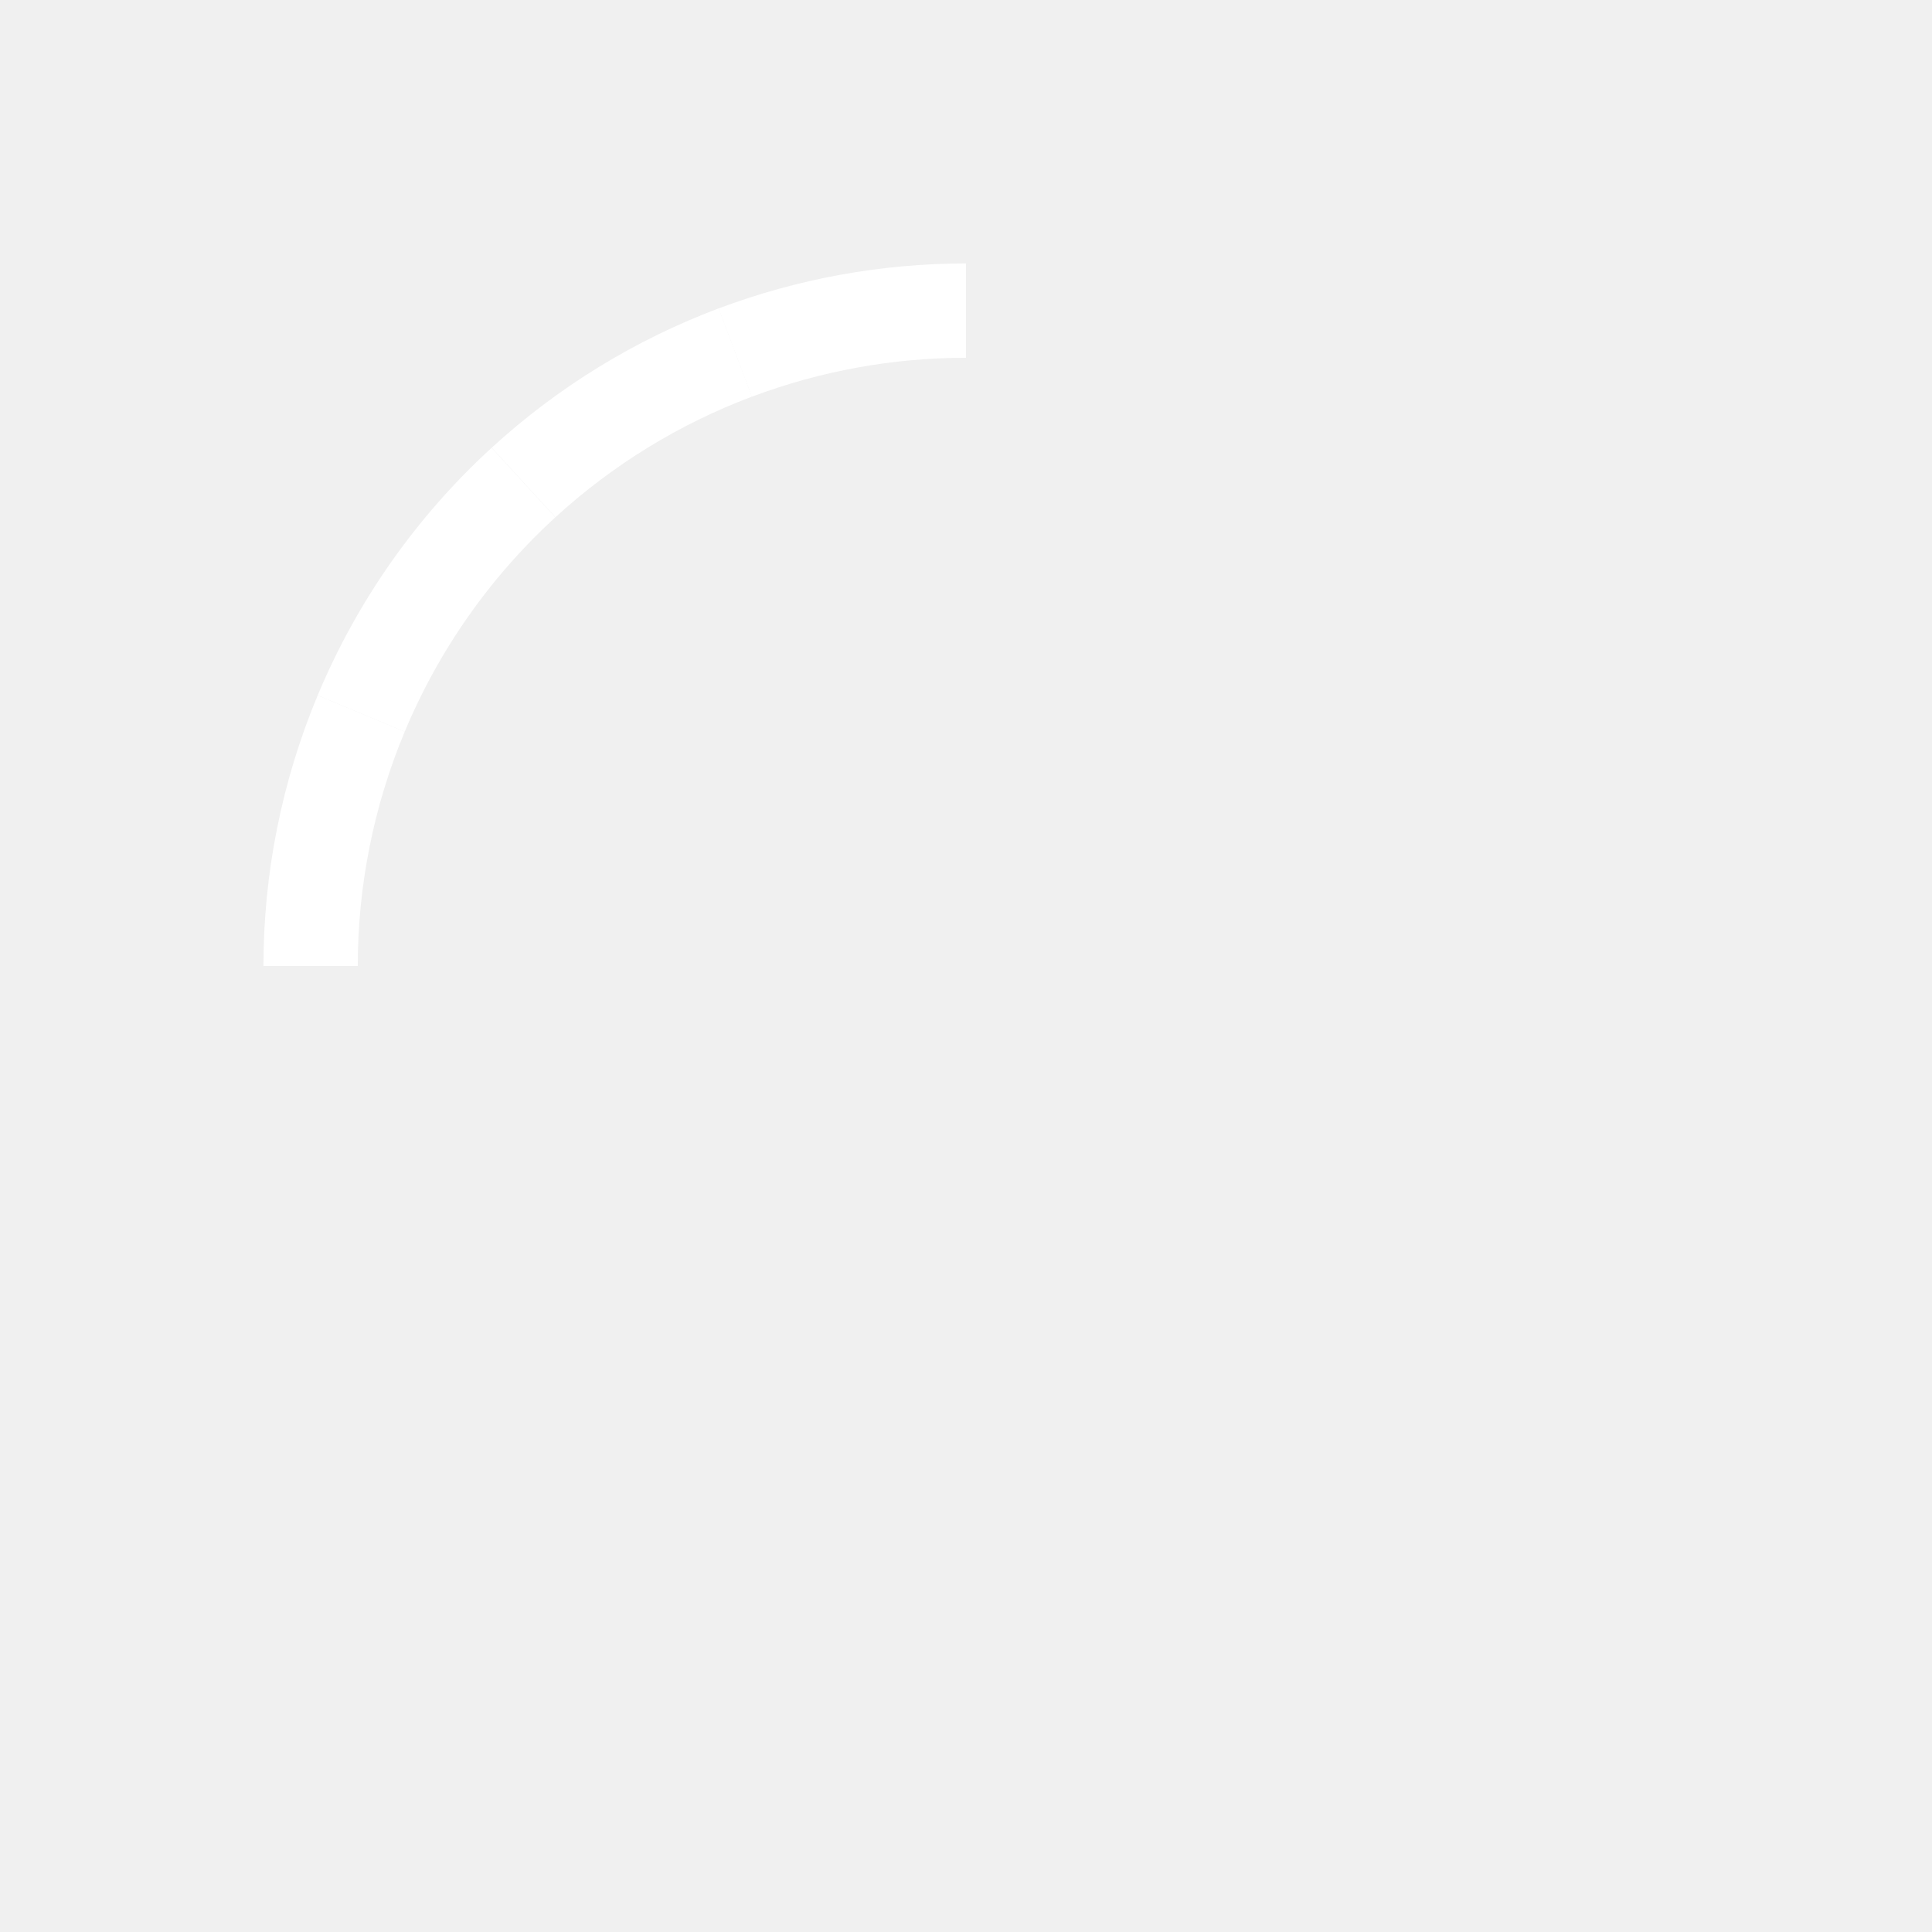
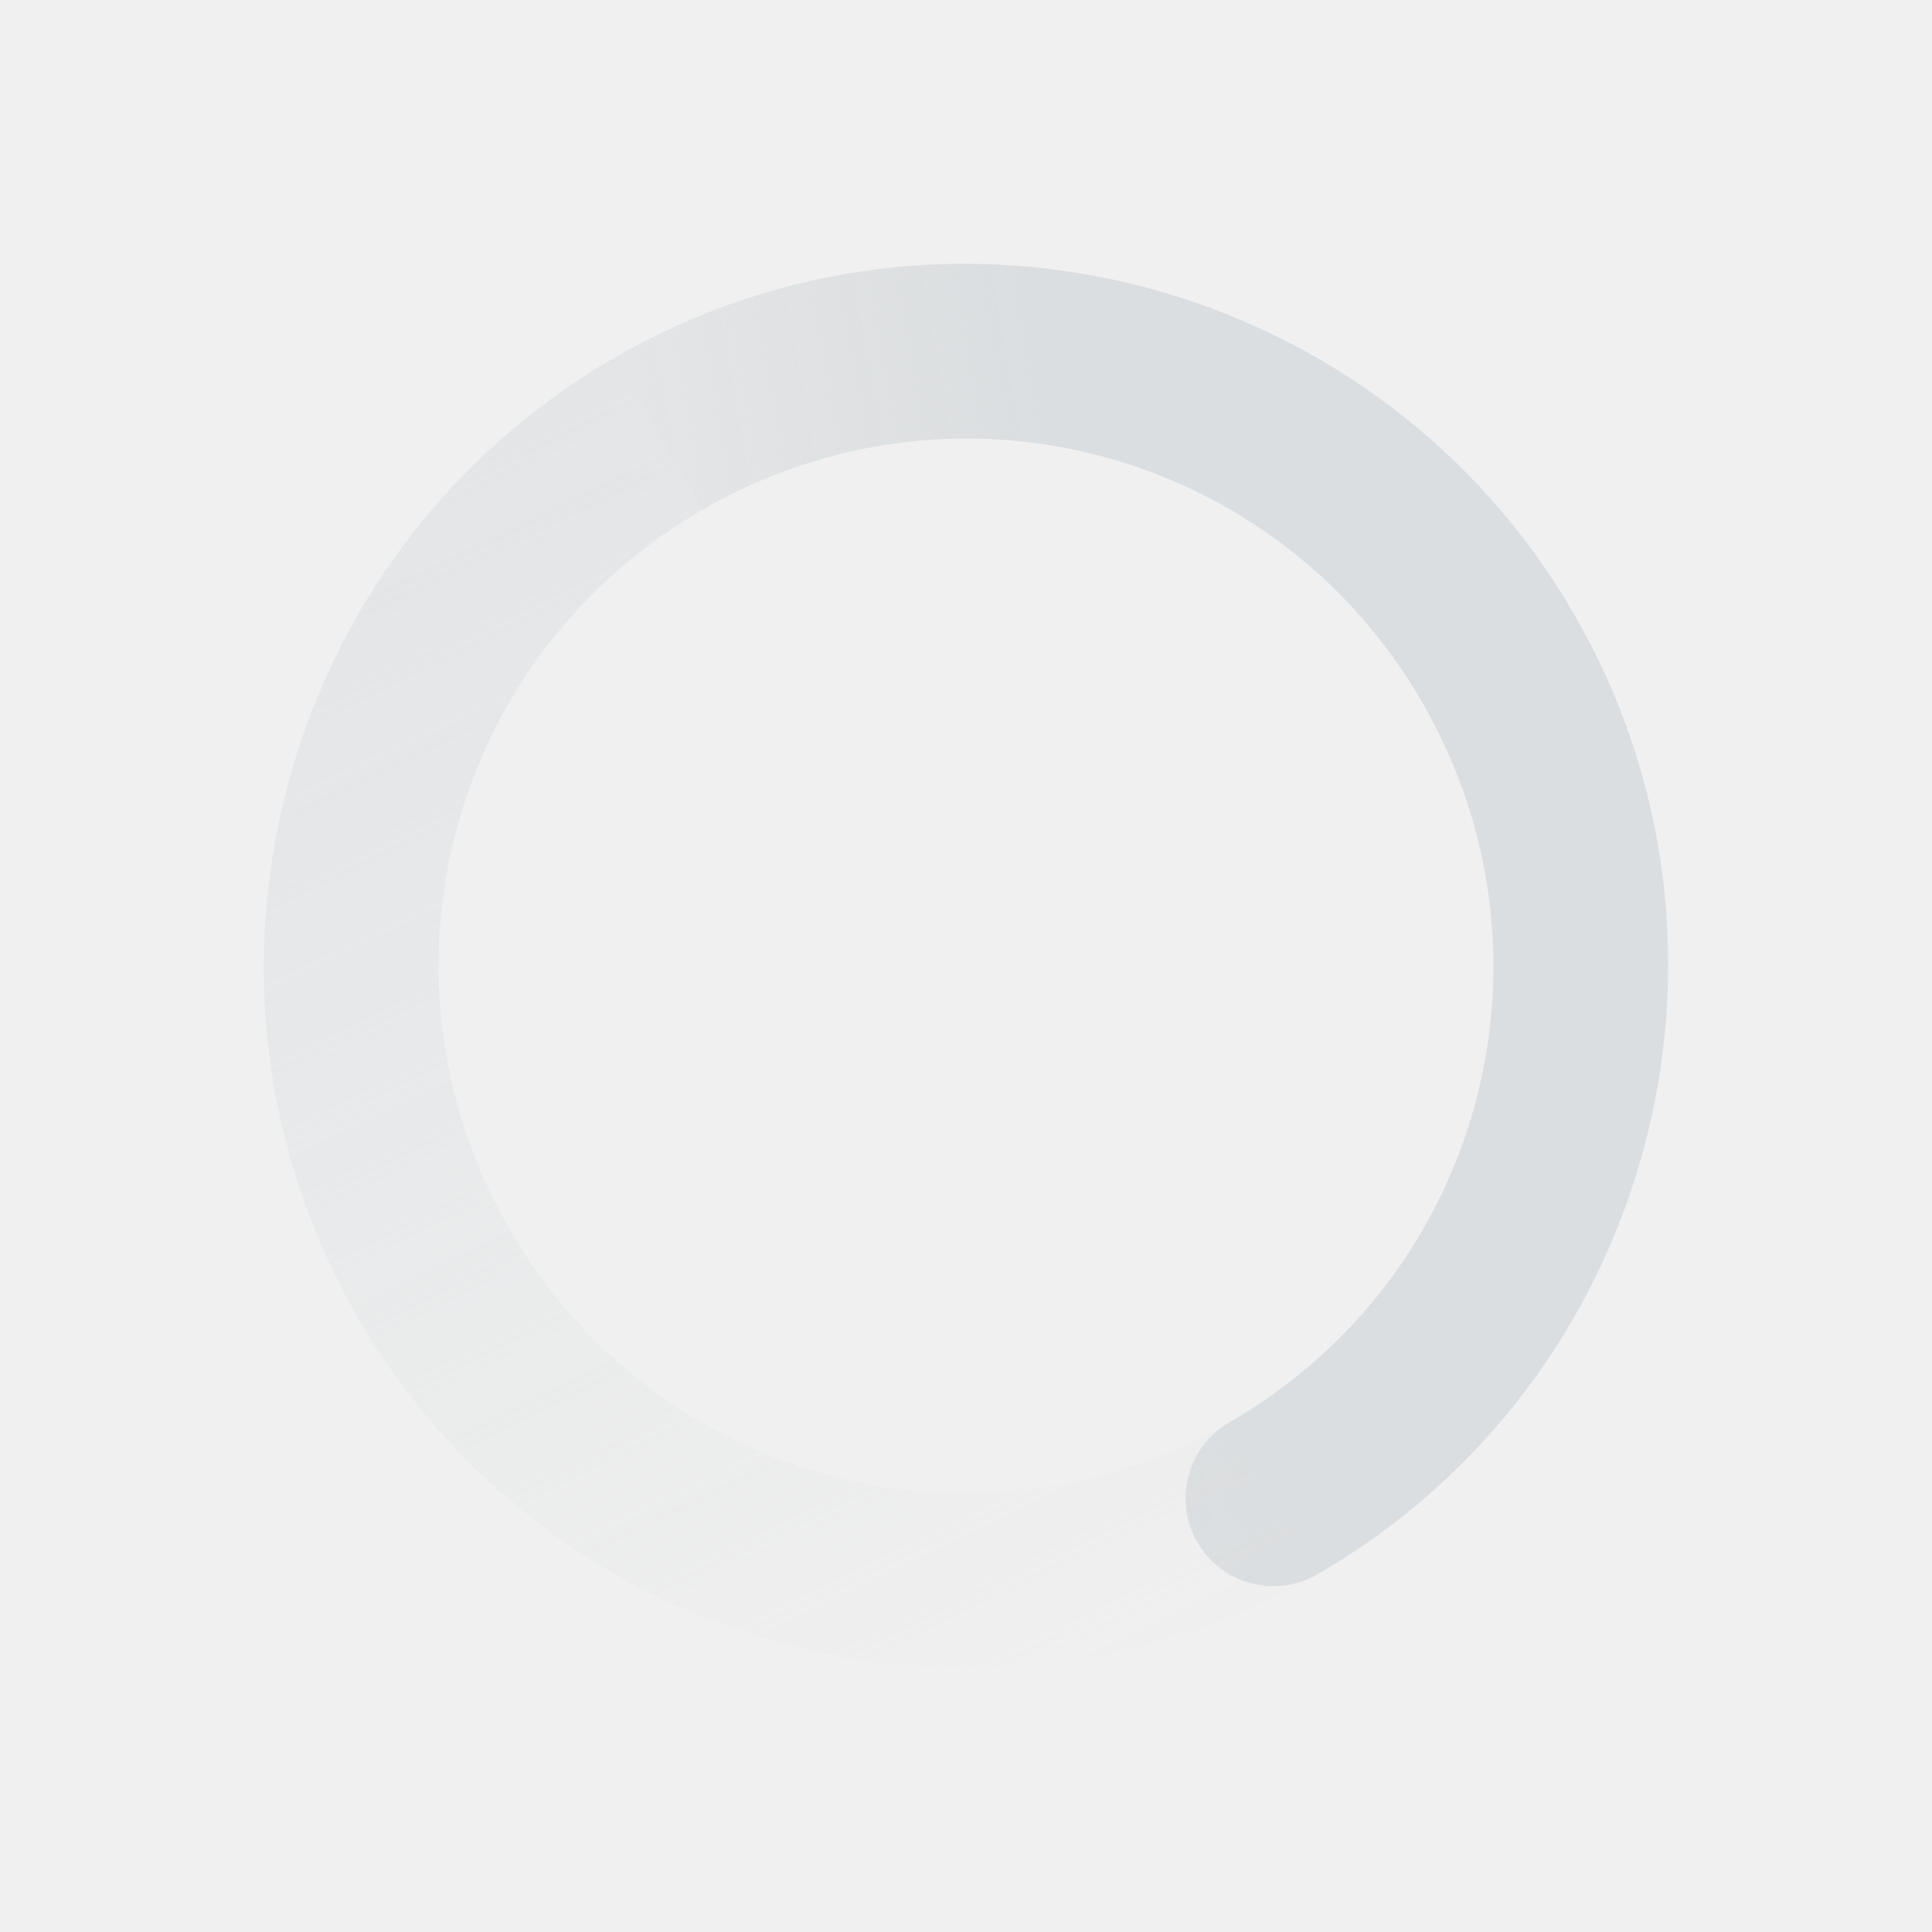
<svg xmlns="http://www.w3.org/2000/svg" xmlns:xlink="http://www.w3.org/1999/xlink" height="22" id="svg6530" version="1.1" viewBox="0 0 22 22" width="22">
  <defs id="defs6532">
    <linearGradient id="linearGradient4947">
      <stop id="stop4949" offset="0" style="stop-color:#dbdee0;stop-opacity:1" />
      <stop id="stop4951" offset="1" style="stop-color:#dbdee0;stop-opacity:0" />
    </linearGradient>
    <linearGradient gradientTransform="translate(448,368)" gradientUnits="userSpaceOnUse" xlink:href="#linearGradient4947" id="linearGradient3780" x1="12" x2="23" y1="6" y2="10" />
    <linearGradient id="linearGradient3768">
      <stop id="stop3770" offset="0" style="stop-color:#dbdee0;stop-opacity:1" />
      <stop id="stop3772" offset="1" style="stop-color:#dbdee0;stop-opacity:0" />
    </linearGradient>
    <linearGradient gradientTransform="matrix(-1,0,0,1,471.875,367.875)" gradientUnits="userSpaceOnUse" xlink:href="#linearGradient3768" id="linearGradient3787" x1="5.875" x2="3.875" y1="31.125" y2="4.125" />
    <linearGradient gradientTransform="matrix(0.8660254,0.5,-0.5,0.8660254,455.6077,363.6077)" gradientUnits="userSpaceOnUse" xlink:href="#linearGradient4947" id="linearGradient4963" x1="12" x2="23" y1="6" y2="10" />
    <linearGradient gradientTransform="matrix(-0.8660254,-0.5,-0.5,0.8660254,476.3465,375.4369)" gradientUnits="userSpaceOnUse" xlink:href="#linearGradient3768" id="linearGradient4965" x1="5.875" x2="3.875" y1="31.125" y2="4.125" />
    <linearGradient gradientTransform="matrix(0.5,0.8660254,-0.8660254,0.5,464.3923,363.6077)" gradientUnits="userSpaceOnUse" xlink:href="#linearGradient4947" id="linearGradient4977" x1="12" x2="23" y1="6" y2="10" />
    <linearGradient gradientTransform="matrix(-0.5,-0.8660254,-0.8660254,0.5,476.4381,384.2215)" gradientUnits="userSpaceOnUse" xlink:href="#linearGradient3768" id="linearGradient4979" x1="5.875" x2="3.875" y1="31.125" y2="4.125" />
    <linearGradient gradientTransform="matrix(0,1,-1,0,472,368)" gradientUnits="userSpaceOnUse" xlink:href="#linearGradient4947" id="linearGradient4991" x1="12" x2="23" y1="6" y2="10" />
    <linearGradient gradientTransform="matrix(0,-1,-1,0,472.125,391.875)" gradientUnits="userSpaceOnUse" xlink:href="#linearGradient3768" id="linearGradient4993" x1="5.875" x2="3.875" y1="31.125" y2="4.125" />
    <linearGradient gradientTransform="matrix(-0.5,0.8660254,-0.8660254,-0.5,476.3923,375.6077)" gradientUnits="userSpaceOnUse" xlink:href="#linearGradient4947" id="linearGradient5061" x1="12" x2="23" y1="6" y2="10" />
    <linearGradient gradientTransform="matrix(0.5,-0.8660254,-0.8660254,-0.5,464.563,396.3466)" gradientUnits="userSpaceOnUse" xlink:href="#linearGradient3768" id="linearGradient5063" x1="5.875" x2="3.875" y1="31.125" y2="4.125" />
    <linearGradient gradientTransform="matrix(-0.8660254,0.5,-0.5,-0.8660254,476.3923,384.3923)" gradientUnits="userSpaceOnUse" xlink:href="#linearGradient4947" id="linearGradient5084" x1="12" x2="23" y1="6" y2="10" />
    <linearGradient gradientTransform="matrix(0.8660254,-0.5,-0.5,-0.8660254,455.7784,396.4381)" gradientUnits="userSpaceOnUse" xlink:href="#linearGradient3768" id="linearGradient5086" x1="5.875" x2="3.875" y1="31.125" y2="4.125" />
    <linearGradient gradientTransform="matrix(-1,0,0,-1,472,392)" gradientUnits="userSpaceOnUse" xlink:href="#linearGradient4947" id="linearGradient5128" x1="12" x2="23" y1="6" y2="10" />
    <linearGradient gradientTransform="matrix(1,0,0,-1,448.125,392.125)" gradientUnits="userSpaceOnUse" xlink:href="#linearGradient3768" id="linearGradient5130" x1="5.875" x2="3.875" y1="31.125" y2="4.125" />
    <linearGradient gradientTransform="matrix(-0.8660254,-0.5,0.5,-0.8660254,464.3923,396.3923)" gradientUnits="userSpaceOnUse" xlink:href="#linearGradient4947" id="linearGradient5140" x1="12" x2="23" y1="6" y2="10" />
    <linearGradient gradientTransform="matrix(0.8660254,0.5,0.5,-0.8660254,443.6534,384.563)" gradientUnits="userSpaceOnUse" xlink:href="#linearGradient3768" id="linearGradient5142" x1="5.875" x2="3.875" y1="31.125" y2="4.125" />
    <linearGradient gradientTransform="matrix(-0.5,-0.8660254,0.8660254,-0.5,455.6077,396.3923)" gradientUnits="userSpaceOnUse" xlink:href="#linearGradient4947" id="linearGradient5152" x1="12" x2="23" y1="6" y2="10" />
    <linearGradient gradientTransform="matrix(0.5,0.8660254,0.8660254,-0.5,443.5619,375.7784)" gradientUnits="userSpaceOnUse" xlink:href="#linearGradient3768" id="linearGradient5154" x1="5.875" x2="3.875" y1="31.125" y2="4.125" />
    <linearGradient gradientTransform="matrix(0,-1,1,0,448,392)" gradientUnits="userSpaceOnUse" xlink:href="#linearGradient4947" id="linearGradient5164" x1="12" x2="23" y1="6" y2="10" />
    <linearGradient gradientTransform="matrix(0,1,1,0,447.875,368.125)" gradientUnits="userSpaceOnUse" xlink:href="#linearGradient3768" id="linearGradient5166" x1="5.875" x2="3.875" y1="31.125" y2="4.125" />
    <linearGradient gradientTransform="matrix(0.5,-0.8660254,0.8660254,0.5,443.6077,384.3923)" gradientUnits="userSpaceOnUse" xlink:href="#linearGradient4947" id="linearGradient5176" x1="12" x2="23" y1="6" y2="10" />
    <linearGradient gradientTransform="matrix(-0.5,0.8660254,0.8660254,0.5,455.437,363.6535)" gradientUnits="userSpaceOnUse" xlink:href="#linearGradient3768" id="linearGradient5178" x1="5.875" x2="3.875" y1="31.125" y2="4.125" />
    <linearGradient gradientTransform="matrix(0.8660254,-0.5,0.5,0.8660254,443.6077,375.6077)" gradientUnits="userSpaceOnUse" xlink:href="#linearGradient4947" id="linearGradient5188" x1="12" x2="23" y1="6" y2="10" />
    <linearGradient gradientTransform="matrix(-0.8660254,0.5,0.5,0.8660254,464.2216,363.562)" gradientUnits="userSpaceOnUse" xlink:href="#linearGradient3768" id="linearGradient5190" x1="5.875" x2="3.875" y1="31.125" y2="4.125" />
+     <linearGradient gradientTransform="matrix(0.8660254,-0.5,-0.5,-0.8660254,575.7784,396.4381)" gradientUnits="userSpaceOnUse" xlink:href="#linearGradient3768" id="linearGradient3816" x1="5.875" x2="3.875" y1="31.125" y2="4.125" />
+     <linearGradient gradientTransform="matrix(-0.8660254,0.5,-0.5,-0.8660254,596.3923,384.3923)" gradientUnits="userSpaceOnUse" xlink:href="#linearGradient4947" id="linearGradient3819" x1="12" x2="23" y1="6" y2="10" />
  </defs>
-   <g id="layer1" transform="translate(-449,-821.3622)" />
-   <g id="layer2" transform="translate(-449,-369)">
-     <rect height="22" id="rect4910" style="color:#bebebe;fill:none;stroke:none;stroke-width:1;marker:none;visibility:visible;display:inline;overflow:visible" width="22" x="449" y="369" />
-     <path style="opacity:1;fill:none;fill-opacity:1;stroke:#ffffff;stroke-width:1.074;stroke-opacity:1" clip-path="none" d="m 457.372,373.015 a 7.463,7.463 0 0 1 2.628,-0.478" id="path4356-4" />
-     <path style="opacity:1;fill:none;fill-opacity:1;stroke:#ffffff;stroke-width:1.074;stroke-opacity:1" clip-path="none" d="m 454.962,374.494 a 7.463,7.463 0 0 1 2.411,-1.48" id="path4285-3" />
-     <path style="opacity:1;fill:none;fill-opacity:1;stroke:#ffffff;stroke-width:1.074;stroke-opacity:1" clip-path="none" d="m 453.113,377.125 a 7.463,7.463 0 0 1 1.848,-2.63" id="path4351-8" />
-     <path style="opacity:1;fill:none;fill-opacity:1;stroke:#ffffff;stroke-width:1.074;stroke-opacity:1" clip-path="none" d="m 452.537,380 a 7.463,7.463 0 0 1 0.576,-2.875" id="path4280-4" />
-     <path style="opacity:1;fill:none;fill-opacity:1;stroke:#ffffff;stroke-width:1.074;stroke-opacity:1" clip-path="none" d="m 440.554,386.956 a 7.463,7.463 0 0 1 -2.704,0.507" id="path4336-0-6" />
-     <path style="opacity:1;fill:none;fill-opacity:1;stroke:#ffffff;stroke-width:1.074;stroke-opacity:1" clip-path="none" d="m 442.888,385.506 a 7.463,7.463 0 0 1 -2.334,1.45" id="path4321-9-8" />
-     <path style="opacity:1;fill:none;fill-opacity:1;stroke:#ffffff;stroke-width:1.074;stroke-opacity:1" clip-path="none" d="m 444.736,382.876 a 7.463,7.463 0 0 1 -1.848,2.63" id="path4331-9-9" />
-     <path style="opacity:1;fill:none;fill-opacity:1;stroke:#ffffff;stroke-width:1.074;stroke-opacity:1" clip-path="none" d="m 445.312,380 0,0 a 7.463,7.463 0 0 1 -0.576,2.875" id="path4265-5-8" />
-     <path style="opacity:1;fill:none;fill-opacity:1;stroke:#ffffff;stroke-width:1.074;stroke-opacity:1" clip-path="none" d="m 444.708,377.059 a 7.463,7.463 0 0 1 0.604,2.941" id="path4326-5-3" />
-     <path style="opacity:1;fill:none;fill-opacity:1;stroke:#ffffff;stroke-width:1.074;stroke-opacity:1" clip-path="none" d="m 442.886,374.493 a 7.463,7.463 0 0 1 1.822,2.566" id="path4303-3-3" />
-     <path style="opacity:1;fill:none;fill-opacity:1;stroke:#ffffff;stroke-width:1.074;stroke-opacity:1" clip-path="none" d="m 440.602,373.063 a 7.463,7.463 0 0 1 2.285,1.43" id="path4363-8-2" />
-     <path id="path4260-1-2" style="opacity:1;fill:none;fill-opacity:1;stroke:#ffffff;stroke-width:1.074;stroke-opacity:1" d="m 437.849,372.537 a 7.463,7.463 0 0 1 0.063,2.6e-4 m 2e-5,0 a 7.463,7.463 0 0 1 2.69,0.526" />
-     <path style="opacity:1;fill:none;fill-opacity:1;stroke:#ffffff;stroke-width:1.074;stroke-opacity:1" clip-path="none" d="m 435.222,373.015 a 7.463,7.463 0 0 1 2.628,-0.478" id="path4356-4-6" />
-     <path style="opacity:1;fill:none;fill-opacity:1;stroke:#ffffff;stroke-width:1.074;stroke-opacity:1" clip-path="none" d="m 432.811,374.494 a 7.463,7.463 0 0 1 2.411,-1.48" id="path4285-3-1" />
-     <path style="opacity:1;fill:none;fill-opacity:1;stroke:#ffffff;stroke-width:1.074;stroke-opacity:1" clip-path="none" d="m 430.962,377.125 a 7.463,7.463 0 0 1 1.848,-2.63" id="path4351-8-7" />
-     <path style="opacity:1;fill:none;fill-opacity:1;stroke:#ffffff;stroke-width:1.074;stroke-opacity:1" clip-path="none" d="m 430.386,380 a 7.463,7.463 0 0 1 0.576,-2.875" id="path4280-4-6" />
-     <path style="opacity:1;fill:none;fill-opacity:1;stroke:#ffffff;stroke-width:1.074;stroke-opacity:1" clip-path="none" d="m 430.913,382.754 a 7.463,7.463 0 0 1 -0.527,-2.753" id="path4346-9-8" />
-     <path style="opacity:1;fill:none;fill-opacity:1;stroke:#ffffff;stroke-width:1.074;stroke-opacity:1" clip-path="none" d="m 432.812,385.507 a 7.463,7.463 0 0 1 -1.899,-2.753" id="path4312-5-3" />
-     <path style="opacity:1;fill:none;fill-opacity:1;stroke:#ffffff;stroke-width:1.074;stroke-opacity:1" clip-path="none" d="m 435.097,386.937 a 7.463,7.463 0 0 1 -2.285,-1.43" id="path4341-7-2" />
-     <path style="opacity:1;fill:none;fill-opacity:1;stroke:#ffffff;stroke-width:1.074;stroke-opacity:1" clip-path="none" d="m 437.849,387.463 a 7.463,7.463 0 0 1 -2.752,-0.526" id="path4170-4-5" />
+   <g id="layer1" transform="translate(-569,-821.3622)" />
+   <g id="layer2" transform="translate(-569,-369)">
+     <path d="m 584,386.928 c 3.816,-2.203 5.131,-7.112 2.928,-10.928 -2.203,-3.816 -7.112,-5.131 -10.928,-2.928 l 1,1.732 c 2.88,-1.663 6.533,-0.684 8.196,2.196 1.663,2.88 0.684,6.533 -2.196,8.196 -0.478,0.276 -0.642,0.888 -0.366,1.366 0.276,0.478 0.888,0.642 1.366,0.366 z" id="path5078" style="font-size:medium;font-style:normal;font-variant:normal;font-weight:normal;font-stretch:normal;text-indent:0;text-align:start;text-decoration:none;line-height:normal;letter-spacing:normal;word-spacing:normal;text-transform:none;direction:ltr;block-progression:tb;writing-mode:lr-tb;text-anchor:start;baseline-shift:baseline;color:#000000;fill:url(#linearGradient3819);fill-opacity:1;stroke:none;stroke-width:2;marker:none;visibility:visible;display:inline;overflow:visible;enable-background:accumulate;font-family:Sans;-inkscape-font-specification:Sans" />
+     <path d="m 584,386.928 c -3.816,2.203 -8.725,0.888 -10.928,-2.928 -2.203,-3.816 -0.888,-8.725 2.928,-10.928 l 1,1.732 c -2.88,1.663 -3.859,5.316 -2.196,8.196 1.663,2.88 5.316,3.859 8.196,2.196 z" id="path5080" style="font-size:medium;font-style:normal;font-variant:normal;font-weight:normal;font-stretch:normal;text-indent:0;text-align:start;text-decoration:none;line-height:normal;letter-spacing:normal;word-spacing:normal;text-transform:none;direction:ltr;block-progression:tb;writing-mode:lr-tb;text-anchor:start;baseline-shift:baseline;color:#000000;fill:url(#linearGradient3816);fill-opacity:1;stroke:none;stroke-width:2;marker:none;visibility:visible;display:inline;overflow:visible;enable-background:accumulate;font-family:Sans;-inkscape-font-specification:Sans" />
+     <rect height="22" id="rect5082" style="color:#bebebe;fill:none;stroke:none;stroke-width:1;marker:none;visibility:visible;display:inline;overflow:visible" width="22" x="569" y="369" />
  </g>
</svg>
